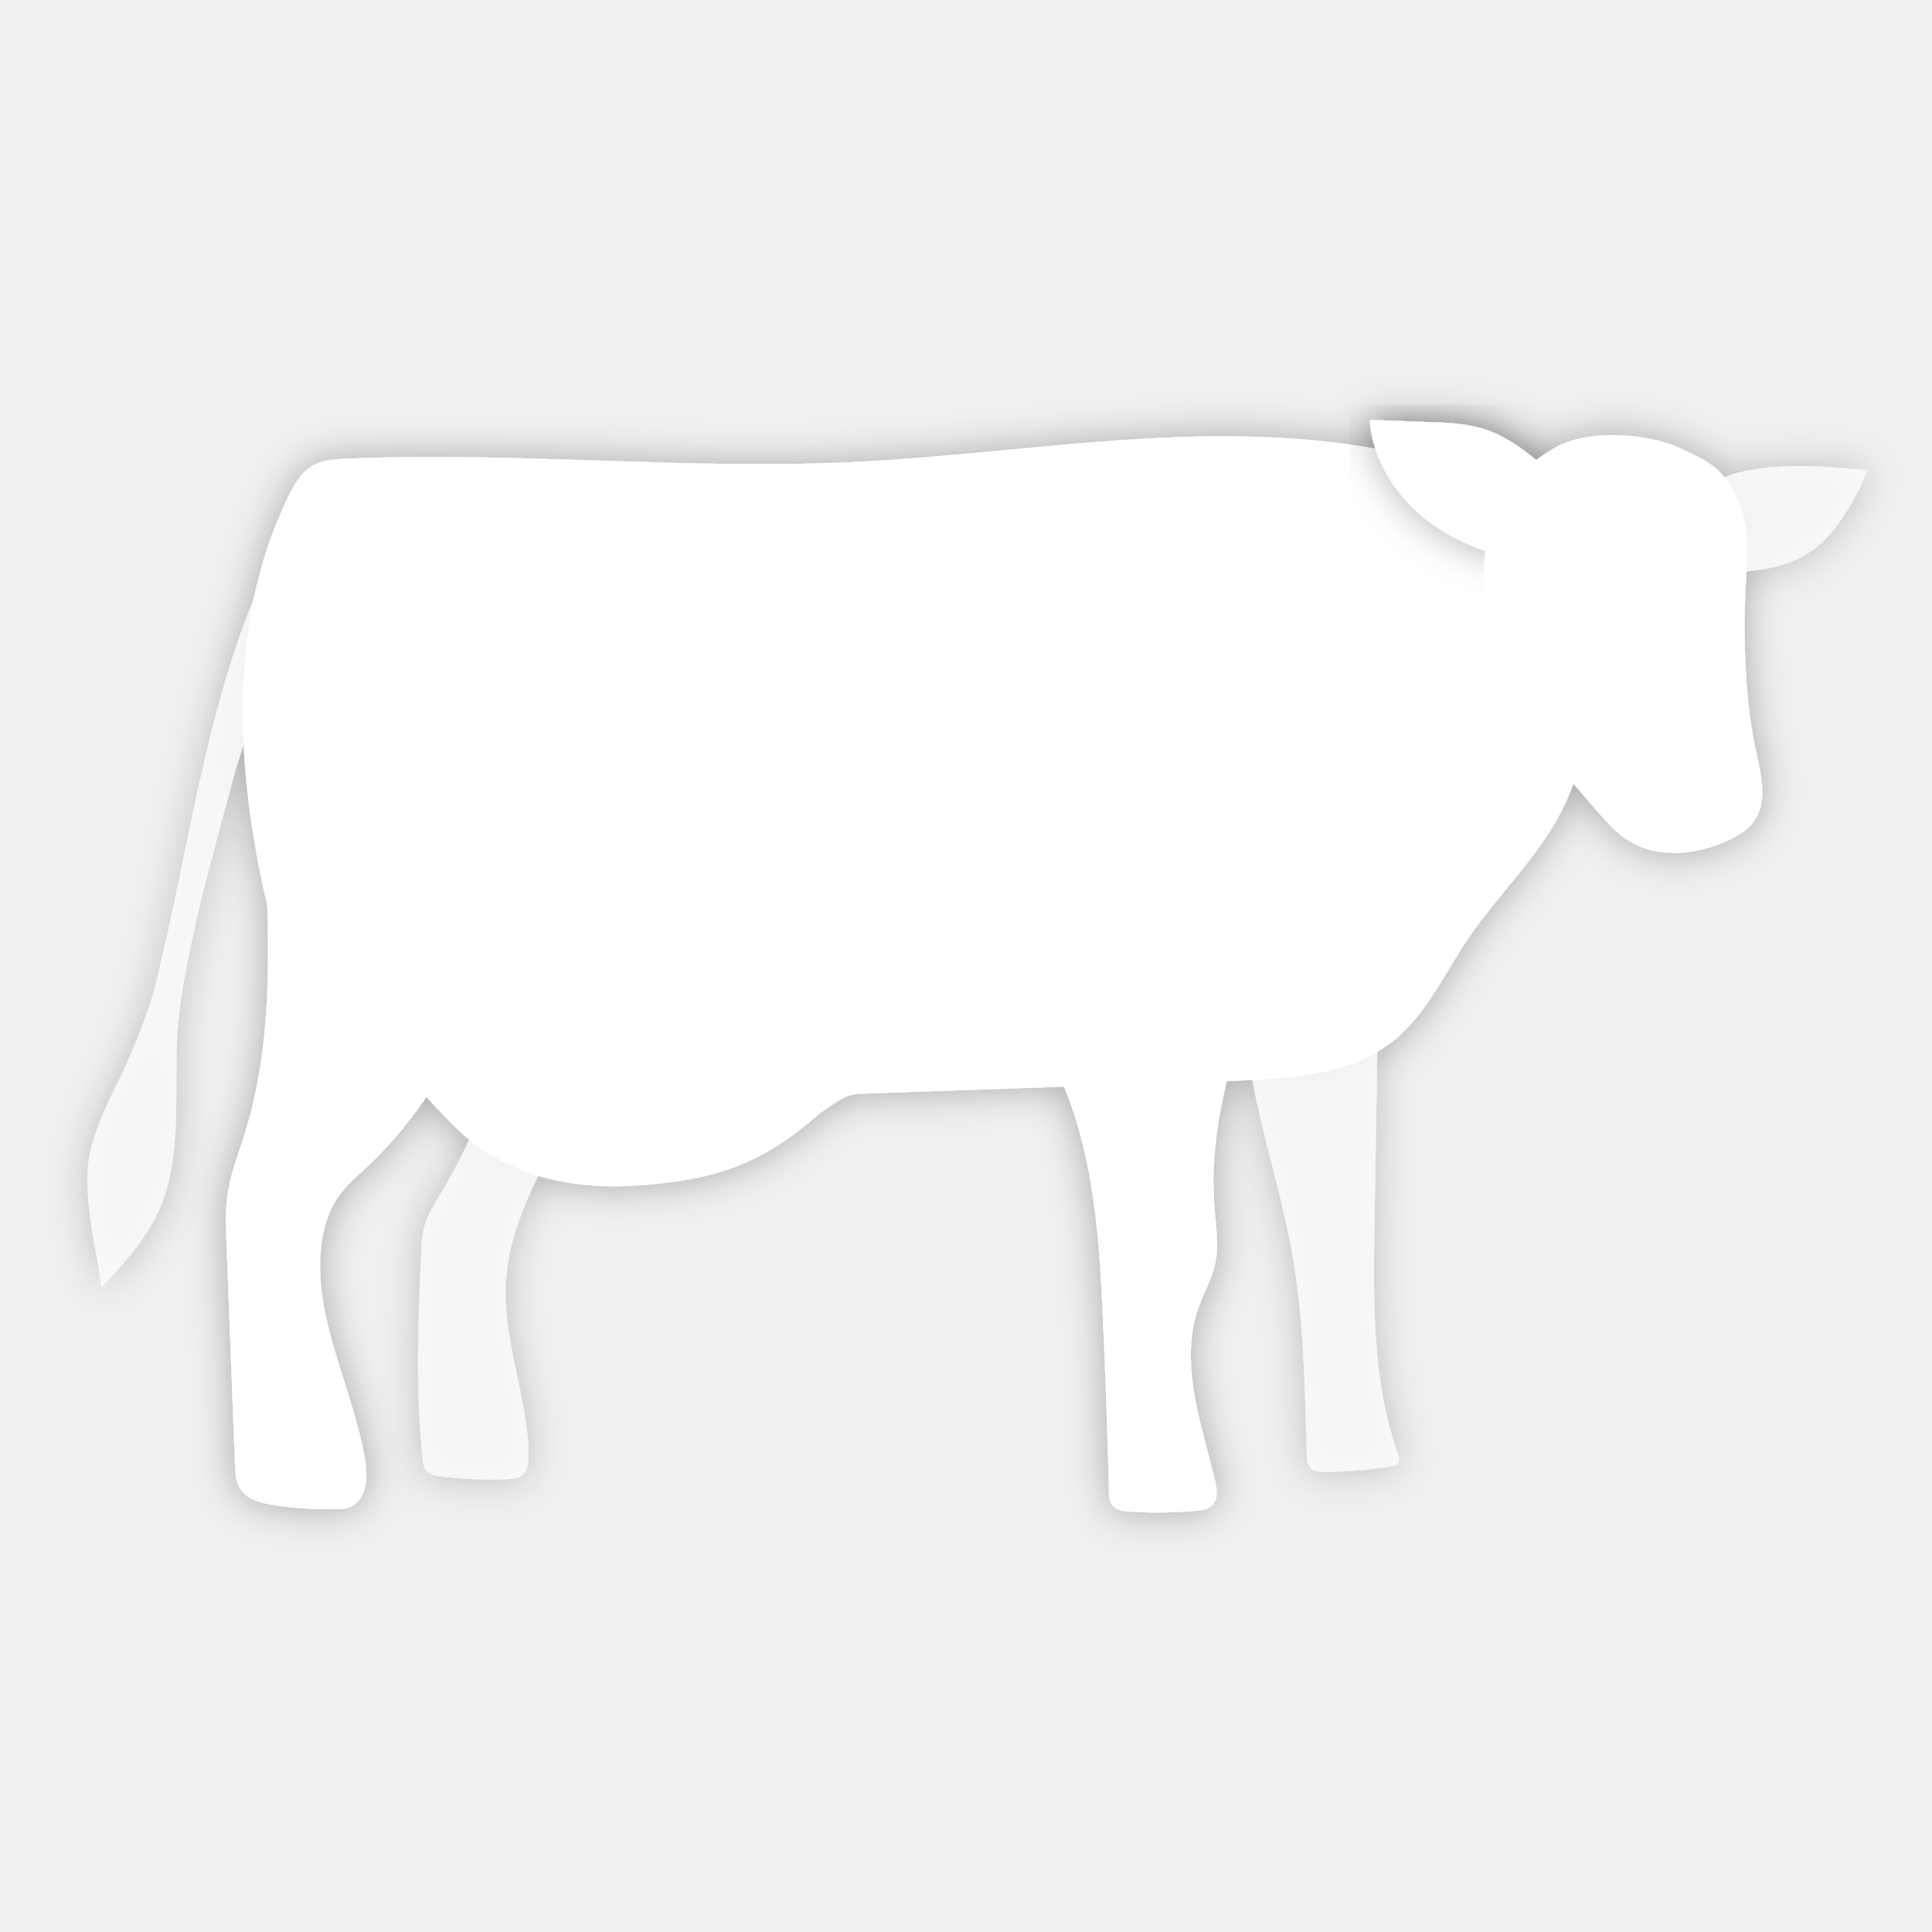
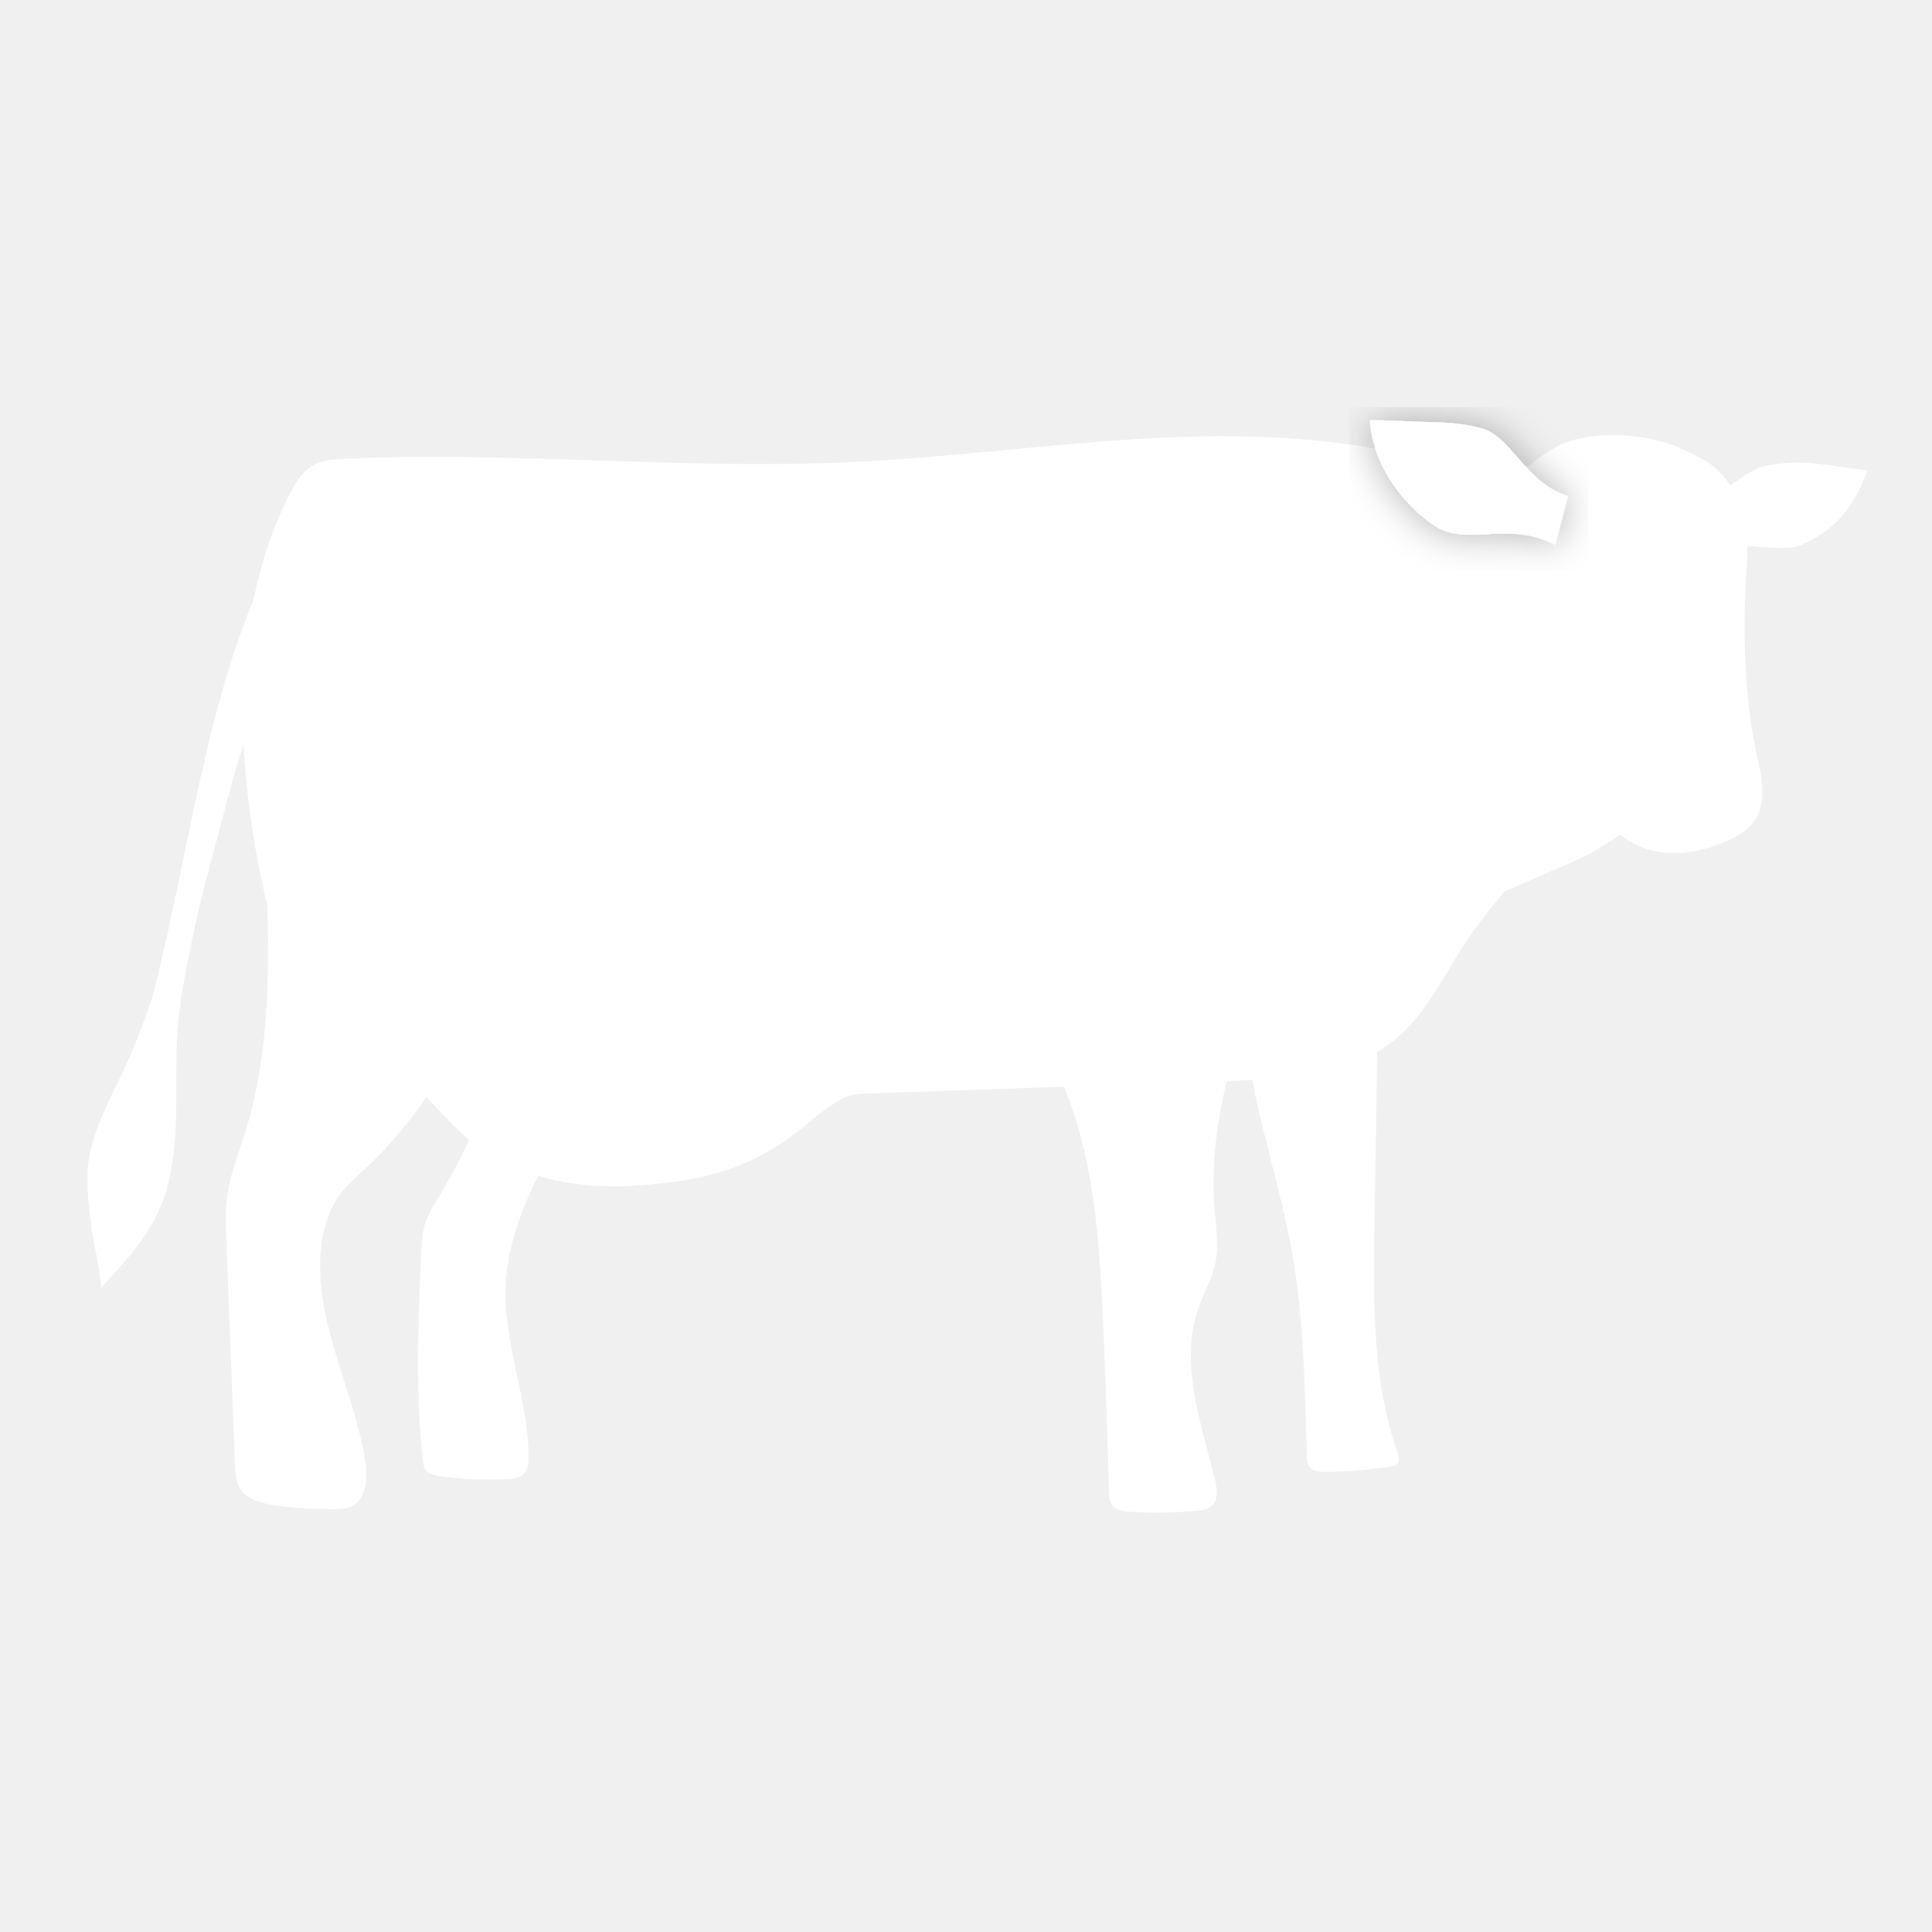
- <svg xmlns="http://www.w3.org/2000/svg" version="1.1" id="Layer_1" x="0px" y="0px" viewBox="0 0 500 500" style="enable-background:new 0 0 500 500;" xml:space="preserve">
+ <svg xmlns="http://www.w3.org/2000/svg" version="1.1" x="0px" y="0px" viewBox="0 0 500 500" style="enable-background:new 0 0 500 500;" xml:space="preserve">
  <style type="text/css">
	.st0{fill:#FFFFFF;}
- 	.st1{opacity:0.7;}
- 
- 	#leftEar, #rightEar, #face, #tail {
- 	  transform-box: fill-box;
- 	  -webkit-backface-visibility: hidden;
- 	}
- 
- 	@keyframes leftEarAnimation {
-     0%, 10% {transform: translate(0,0) rotate(0deg);}
-     30%, 50% {transform: translate(2%,-2%) rotate(6deg);}
-     60%, 100% {transform: translate(0,0) rotate(0deg);}
-   	}
-   	#leftEar {
- 	  animation:leftEarAnimation 6s infinite ease-in-out;
- 	  transform-origin: center left;
- 	}
- 
- 	@keyframes rightEarAnimation {
-     0%, 20% {transform: translate(0,0) rotate(0deg);}
-     40%, 50% {transform: translate(2%, 1%) rotate(5deg);}
-     70%, 100% {transform: translate(0,0) rotate(0deg);}
-   	}
-   	#rightEar {
- 	  animation:rightEarAnimation 6s infinite ease-in-out;
- 	  transform-origin: bottom right;
- 	}
- 
- 	@keyframes faceAnimation {
-     0%, 20% {transform: translate(0,0) rotate(0deg);}
-     35%, 60% {transform: translate(6%,2%) rotate(-8deg);}
-     80%, 100% {transform: translate(0,0) rotate(0deg);}
-   	}
-   	#face {
- 	  animation:faceAnimation 15s infinite ease-in-out;
- 	  transform-origin: center center;
- 	}
- 
- 	@keyframes tailAnimation {
-     0%, 2% {transform: translate(0,0) skew(0deg);}
-     20%, 25% {transform: translate(-4%,4%) skew(7deg);}
-     75%, 100% {transform: translate(0,0) skew(0deg);}
-   	}
-   	#tail {
- 	  animation:tailAnimation 4s infinite ease-in-out;
- 	  transform-origin: top right;
- 	}
- 
+ 	.st1{filter:url(#dropshadow);}
</style>
-   <filter id="dropshadow" height="130%">
+   <filter height="130%" id="dropshadow">
    <feGaussianBlur in="SourceAlpha" stdDeviation="5" />
    <feComponentTransfer>
-       <feFuncA type="linear" slope="0.3" />
+       <feFuncA slope="0.3" type="linear" />
    </feComponentTransfer>
    <feMerge>
      <feMergeNode />
      <feMergeNode in="SourceGraphic" />
    </feMerge>
  </filter>
-   <g style="filter:url(#dropshadow)">
+   <g id="Body">
    <g>
-       <path class="st0" d="M388.9,125.9c-26.1-11.4-55.3-13.8-83.7-12.8c-28.4,1-56.7,5.2-85.1,6.5c-43.4,2-86.9-2.8-130.4-0.9   c-3.1,0.1-6.4,0.3-9.1,2c-2.8,1.7-4.4,4.7-5.9,7.6c-16.7,34-13.5,74.5-4.3,111.2c2.2,8.7,5,17.9,11.7,23.9   c4.8,4.3,11,6.5,16.3,10.1c9.2,6.2,12.7,11.9,20.8,19.5c12.5,11.8,30.2,15.2,47.4,13.7c17.2-1.4,29.5-4.7,44.2-17.4   c1.9-1.7,5.5-4.1,7.8-5.3c1.8-0.9,3.8-0.9,5.8-1c31.7-1.1,63.4-2.2,95.1-3.3c14.4-0.5,30-1.4,41.2-10.4   c8.5-6.8,13.1-17.3,19.2-26.3c7.8-11.5,18.3-21.2,24.5-33.6c9.6-19.3,7.5-42.1,5.1-63.5L388.9,125.9z" />
+       <g>
+         <path class="st0" d="M388.9,125.9c-26.1-11.4-55.3-13.8-83.7-12.8s-56.7,5.2-85.1,6.5c-43.4,2-86.9-2.8-130.4-0.9     c-3.1,0.1-6.4,0.3-9.1,2c-2.8,1.7-4.4,4.7-5.9,7.6c-16.7,34-13.5,74.5-4.3,111.2c2.2,8.7,5,17.9,11.7,23.9     c4.8,4.3,11,6.5,16.3,10.1c9.2,6.2,12.7,11.9,20.8,19.5c12.5,11.8,30.2,15.2,47.4,13.7c17.2-1.4,29.5-4.7,44.2-17.4     c1.9-1.7,5.5-4.1,7.8-5.3c1.8-0.9,3.8-0.9,5.8-1c31.7-1.1,63.4-2.2,95.1-3.3c14.4-0.5,30-1.4,41.2-10.4     c8.5-6.8,13.1-17.3,19.2-26.3c7.8-11.5,18.3-21.2,24.5-33.6c9.6-19.3,7.5-42.1,5.1-63.5L388.9,125.9z" />
+       </g>
    </g>
+   </g>
+   <g id="Leg_R">
    <g>
-       <path class="st0" d="M68.6,220c1.1,24.6,2.1,49.7-5.2,73.2c-1.7,5.5-3.9,10.8-4.6,16.5c-0.5,3.8-0.4,7.7-0.2,11.5   c0.7,19.3,1.5,38.5,2.2,57.8c0.1,2.3,0.2,4.7,1.5,6.5c1.9,2.8,5.6,3.6,8.9,4.1c4.9,0.7,9.9,1,14.8,1c1.7,0,3.5,0,5-0.8   c4-2,4.2-7.6,3.5-12c-3.2-19.1-14-37.4-11.2-56.5c0.6-4,1.8-7.9,4-11.2c2.1-3.1,5-5.6,7.8-8.2c19.5-18.4,31.7-44.3,33.5-71.1   L68.6,220z" />
+       <path class="st0" d="M68.6,220c1.1,24.6,2.1,49.7-5.2,73.2c-1.7,5.5-3.9,10.8-4.6,16.5c-0.5,3.8-0.4,7.7-0.2,11.5    c0.7,19.3,1.5,38.5,2.2,57.8c0.1,2.3,0.2,4.7,1.5,6.5c1.9,2.8,5.6,3.6,8.9,4.1c4.9,0.7,9.9,1,14.8,1c1.7,0,3.5,0,5-0.8    c4-2,4.2-7.6,3.5-12c-3.2-19.1-14-37.4-11.2-56.5c0.6-4,1.8-7.9,4-11.2c2.1-3.1,5-5.6,7.8-8.2c19.5-18.4,31.7-44.3,33.5-71.1    L68.6,220z" />
    </g>
-     <g class="st1">
-       <path class="st0" d="M129.5,273.3c-3.6,12.5-8.8,24.6-15.5,35.7c-1.6,2.7-3.4,5.4-4.2,8.5c-0.6,2.3-0.7,4.7-0.8,7.1   c-0.8,17.7-1.5,35.4,0.4,53c0.1,1.2,0.3,2.6,1.3,3.4c0.7,0.6,1.8,0.8,2.7,1c6,0.8,12.1,1.1,18.2,0.8c1.1-0.1,2.4-0.1,3.3-0.8   c1.7-1.1,1.9-3.5,1.9-5.5c-0.2-14.9-6.7-29.4-5.9-44.3c0.7-14.2,7.7-27.1,14.6-39.5c2.1-3.7,4.1-7.4,6.2-11.2L129.5,273.3z" />
+   </g>
+   <g id="Leg_L">
+     <g>
+       <path class="st0" d="M129.5,273.3c-3.6,12.5-8.8,24.6-15.5,35.7c-1.6,2.7-3.4,5.4-4.2,8.5c-0.6,2.3-0.7,4.7-0.8,7.1    c-0.8,17.7-1.5,35.4,0.4,53c0.1,1.2,0.3,2.6,1.3,3.4c0.7,0.6,1.8,0.8,2.7,1c6,0.8,12.1,1.1,18.2,0.8c1.1-0.1,2.4-0.1,3.3-0.8    c1.7-1.1,1.9-3.5,1.9-5.5c-0.2-14.9-6.7-29.4-5.9-44.3c0.7-14.2,7.7-27.1,14.6-39.5c2.1-3.7,4.1-7.4,6.2-11.2L129.5,273.3z" />
    </g>
+   </g>
+   <g id="Arm_R">
    <g>
-       <path class="st0" d="M261.6,252.6c1.7,7.6,6.5,14.2,10.2,21.1c10.8,20.3,12.6,44,13.6,67c0.7,15.1,1.2,30.3,1.6,45.4   c0,1.2,0.1,2.5,0.8,3.4c1,1.3,2.9,1.6,4.5,1.7c5.8,0.4,11.6,0.3,17.3-0.2c1.4-0.1,2.8-0.3,3.9-1.2c1.9-1.6,1.5-4.6,0.9-7   c-3.7-14.9-9.4-30.7-4-45c1.2-3.3,3-6.4,3.9-9.9c1.3-5,0.4-10.3,0-15.5c-1.5-20,4.4-39.8,11.5-58.5L261.6,252.6z" />
+       <path class="st0" d="M261.6,252.6c1.7,7.6,6.5,14.2,10.2,21.1c10.8,20.3,12.6,44,13.6,67c0.7,15.1,1.2,30.3,1.6,45.4    c0,1.2,0.1,2.5,0.8,3.4c1,1.3,2.9,1.6,4.5,1.7c5.8,0.4,11.6,0.3,17.3-0.2c1.4-0.1,2.8-0.3,3.9-1.2c1.9-1.6,1.5-4.6,0.9-7    c-3.7-14.9-9.4-30.7-4-45c1.2-3.3,3-6.4,3.9-9.9c1.3-5,0.4-10.3,0-15.5c-1.5-20,4.4-39.8,11.5-58.5L261.6,252.6z" />
    </g>
-     <g class="st1">
-       <path class="st0" d="M356.7,256.6c-0.3,20.1-0.7,40.2-1,60.3c-0.3,19.9-0.6,40.3,6,59.1c0.3,0.9,0.6,2,0,2.8   c-0.4,0.5-1.1,0.6-1.7,0.7c-5.6,0.9-11.3,1.4-17,1.4c-1.5,0-3.2-0.1-4.1-1.3c-0.6-0.8-0.6-1.8-0.7-2.8c-0.5-17.4-0.7-34.8-3.7-52   c-3.6-20.5-11.2-40.3-12.4-61L356.7,256.6z" />
+   </g>
+   <g id="Arm_L">
+     <g>
+       <path class="st0" d="M356.7,256.6c-0.3,20.1-0.7,40.2-1,60.3c-0.3,19.9-0.6,40.3,6,59.1c0.3,0.9,0.6,2,0,2.8    c-0.4,0.5-1.1,0.6-1.7,0.7c-5.6,0.9-11.3,1.4-17,1.4c-1.5,0-3.2-0.1-4.1-1.3c-0.6-0.8-0.6-1.8-0.7-2.8c-0.5-17.4-0.7-34.8-3.7-52    c-3.6-20.5-11.2-40.3-12.4-61L356.7,256.6z" />
    </g>
-     <g class="st1" id="tail">
-       <path class="st0" d="M74.5,136.6C53.9,173.2,50.1,216.4,39.7,257c-1,3.9-5,14.1-6.7,17.8c-3.7,8.2-7.6,14.5-9.6,23.2   c-1.3,5.5-0.7,11.2-0.1,16.8c0.9,8,2.1,10.4,2.9,18.4c11.2-12,17-19,18.8-35.4c1.2-11,0.1-22.1,1.1-33.1c0.9-10.2,5-28.8,7.7-38.7   c1.7-6.3,3.3-12.5,5-18.8c4.3-16.3,9.5-33.8,23.1-43.8L74.5,136.6z" />
+   </g>
+   <g id="Tail">
+     <g id="tail">
+       <path class="st0" d="M74.5,136.6C53.9,173.2,50.1,216.4,39.7,257c-1,3.9-5,14.1-6.7,17.8c-3.7,8.2-7.6,14.5-9.6,23.2    c-1.3,5.5-0.7,11.2-0.1,16.8c0.9,8,2.1,10.4,2.9,18.4c11.2-12,17-19,18.8-35.4c1.2-11,0.1-22.1,1.1-33.1c0.9-10.2,5-28.8,7.7-38.7    c1.7-6.3,3.3-12.5,5-18.8c4.3-16.3,9.5-33.8,23.1-43.8L74.5,136.6z" />
    </g>
+   </g>
+   <g id="Neck">
+     <path class="st0" d="M437.3,207.6c-17.3,4.4-15.2,9-31.5,16s-36.1,15.5-43.8,20.8l-20-123.8c0,0,53.5-0.1,71.7,0L437.3,207.6z" />
+   </g>
+   <g id="Head">
+     <g>
+       <path class="st0" d="M449.2,128.2c-3.4-6.6-6.2-8.5-14.3-12.2c-8.9-4-23.8-5-32.4-0.2s-13.2,11.4-15.2,15.7    c-6.6,14.3-2.4,38.7,3.9,49.2c8.1,13.5,12.1,17.5,22.3,29.4c2.6,3,5.3,6,8.7,7.9c7.3,4.2,16.6,3.2,24.4-0.2    c2.9-1.3,5.8-2.9,7.5-5.5c3.5-5.2,1.6-12.1,0.3-18.2c-3.5-16.1-3.1-36.5-2.5-44.6C452.5,141.3,452.6,134.8,449.2,128.2z" />
+     </g>
+   </g>
+   <g id="Ear_R">
+     <g id="rightEar" class="st1">
+       <path class="st0" d="M405.8,128.4c-11.3-3.6-14.5-15.5-22.5-17.6c-4.7-1.3-9.6-1.5-14.5-1.6c-4.8-0.2-9.5-0.4-14.3-0.5    c0.7,10.8,7.4,20.7,16.2,27c8.9,6.3,19-1.3,31.8,5.3L405.8,128.4z" />
+     </g>
+   </g>
+   <g id="Ear_L">
    <g id="face">
-       <g style="filter:url(#dropshadow)" id="rightEar">
-         <path class="st0" d="M405.8,128.4c-4.3-7.1-14.5-15.5-22.5-17.6c-4.7-1.3-9.6-1.5-14.5-1.6c-4.8-0.2-9.5-0.4-14.3-0.5    c0.7,10.8,7.4,20.7,16.2,27c8.9,6.3,19.7,9.3,30.5,10.4L405.8,128.4z" />
-       </g>
-       <g class="st1" id="leftEar">
-         <path class="st0" d="M437.3,130.5c2.9-5,8.8-7.4,14.4-8.6c10.3-2.1,21.1-1.2,31.6-0.2c-1.9,4.9-4.5,9.6-7.6,13.9    c-1.4,1.9-2.9,3.7-4.6,5.2c-7.8,6.9-19.1,7.5-29.4,7.4L437.3,130.5z" />
-       </g>
-       <g>
-         <path class="st0" d="M449.2,128.2c-3.4-6.6-6.2-8.5-14.3-12.2c-8.9-4-23.8-5-32.4-0.2c-8.6,4.8-13.2,11.4-15.2,15.7    c-6.6,14.3-2.4,38.7,3.9,49.2c8.1,13.5,12.1,17.5,22.3,29.4c2.6,3,5.3,6,8.7,7.9c7.3,4.2,16.6,3.2,24.4-0.2    c2.9-1.3,5.8-2.9,7.5-5.5c3.5-5.2,1.6-12.1,0.3-18.2c-3.5-16.1-3.1-36.5-2.5-44.6C452.5,141.3,452.6,134.8,449.2,128.2z" />
-       </g>
-       <g>
-         <path class="st0" d="M411.9,127.9c-3.1-0.1-6.6-0.1-9,1.9c-0.8,0.7-1.5,1.5-2.1,2.3c-0.8,1.1-1.5,2.2-2,3.4    c-1.4,3.1-1.4,6.9,0.3,9.9s5.5,4.7,8.8,3.9c1.7-0.4,3.2-1.4,4.5-2.6c1.7-1.5,3.2-3.2,4.1-5.3c1.2-2.8,1.3-5.9,1.1-9L411.9,127.9z" />
+       <g id="leftEar">
+         <path class="st0" d="M437.3,130.5c8.2-1.4,13.9-8.7,19.5-9.9c10.3-2.1,16,0.1,26.5,1.1c-1.9,4.9-5.2,14.1-17,19.3     c-5.8,2.6-19.3-2.3-25.8,2.3L437.3,130.5z" />
      </g>
    </g>
  </g>
</svg>
